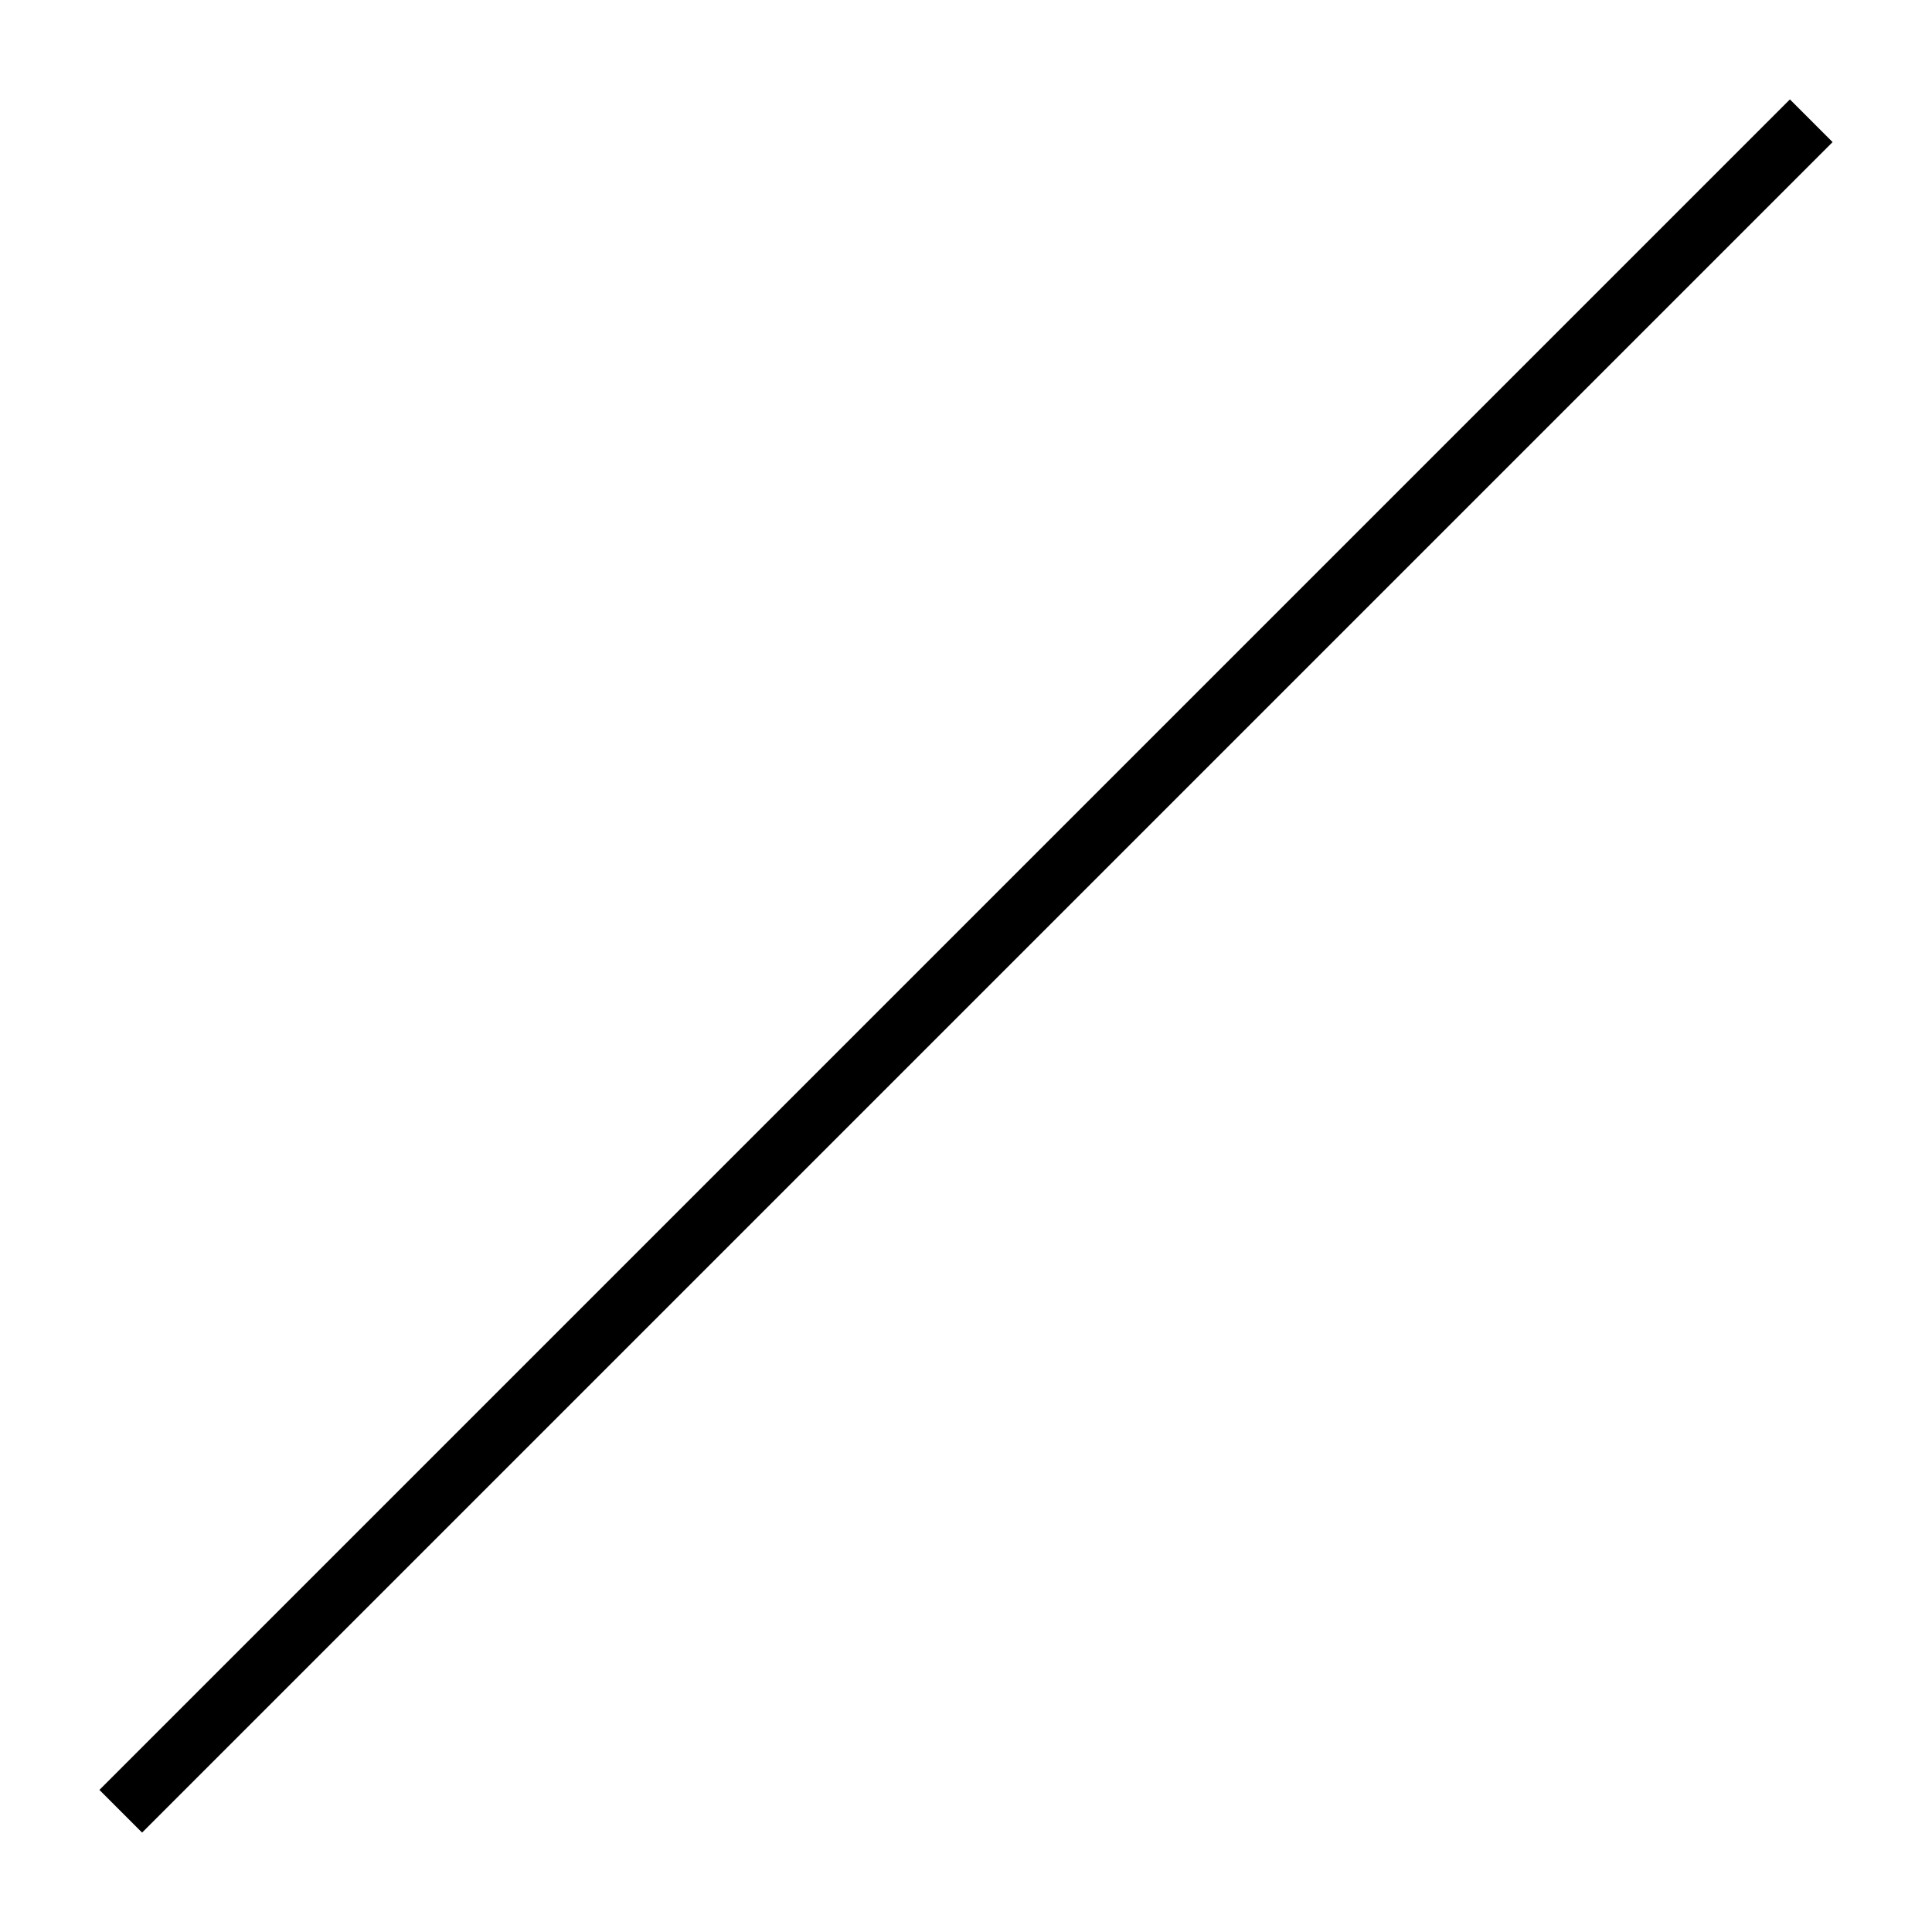
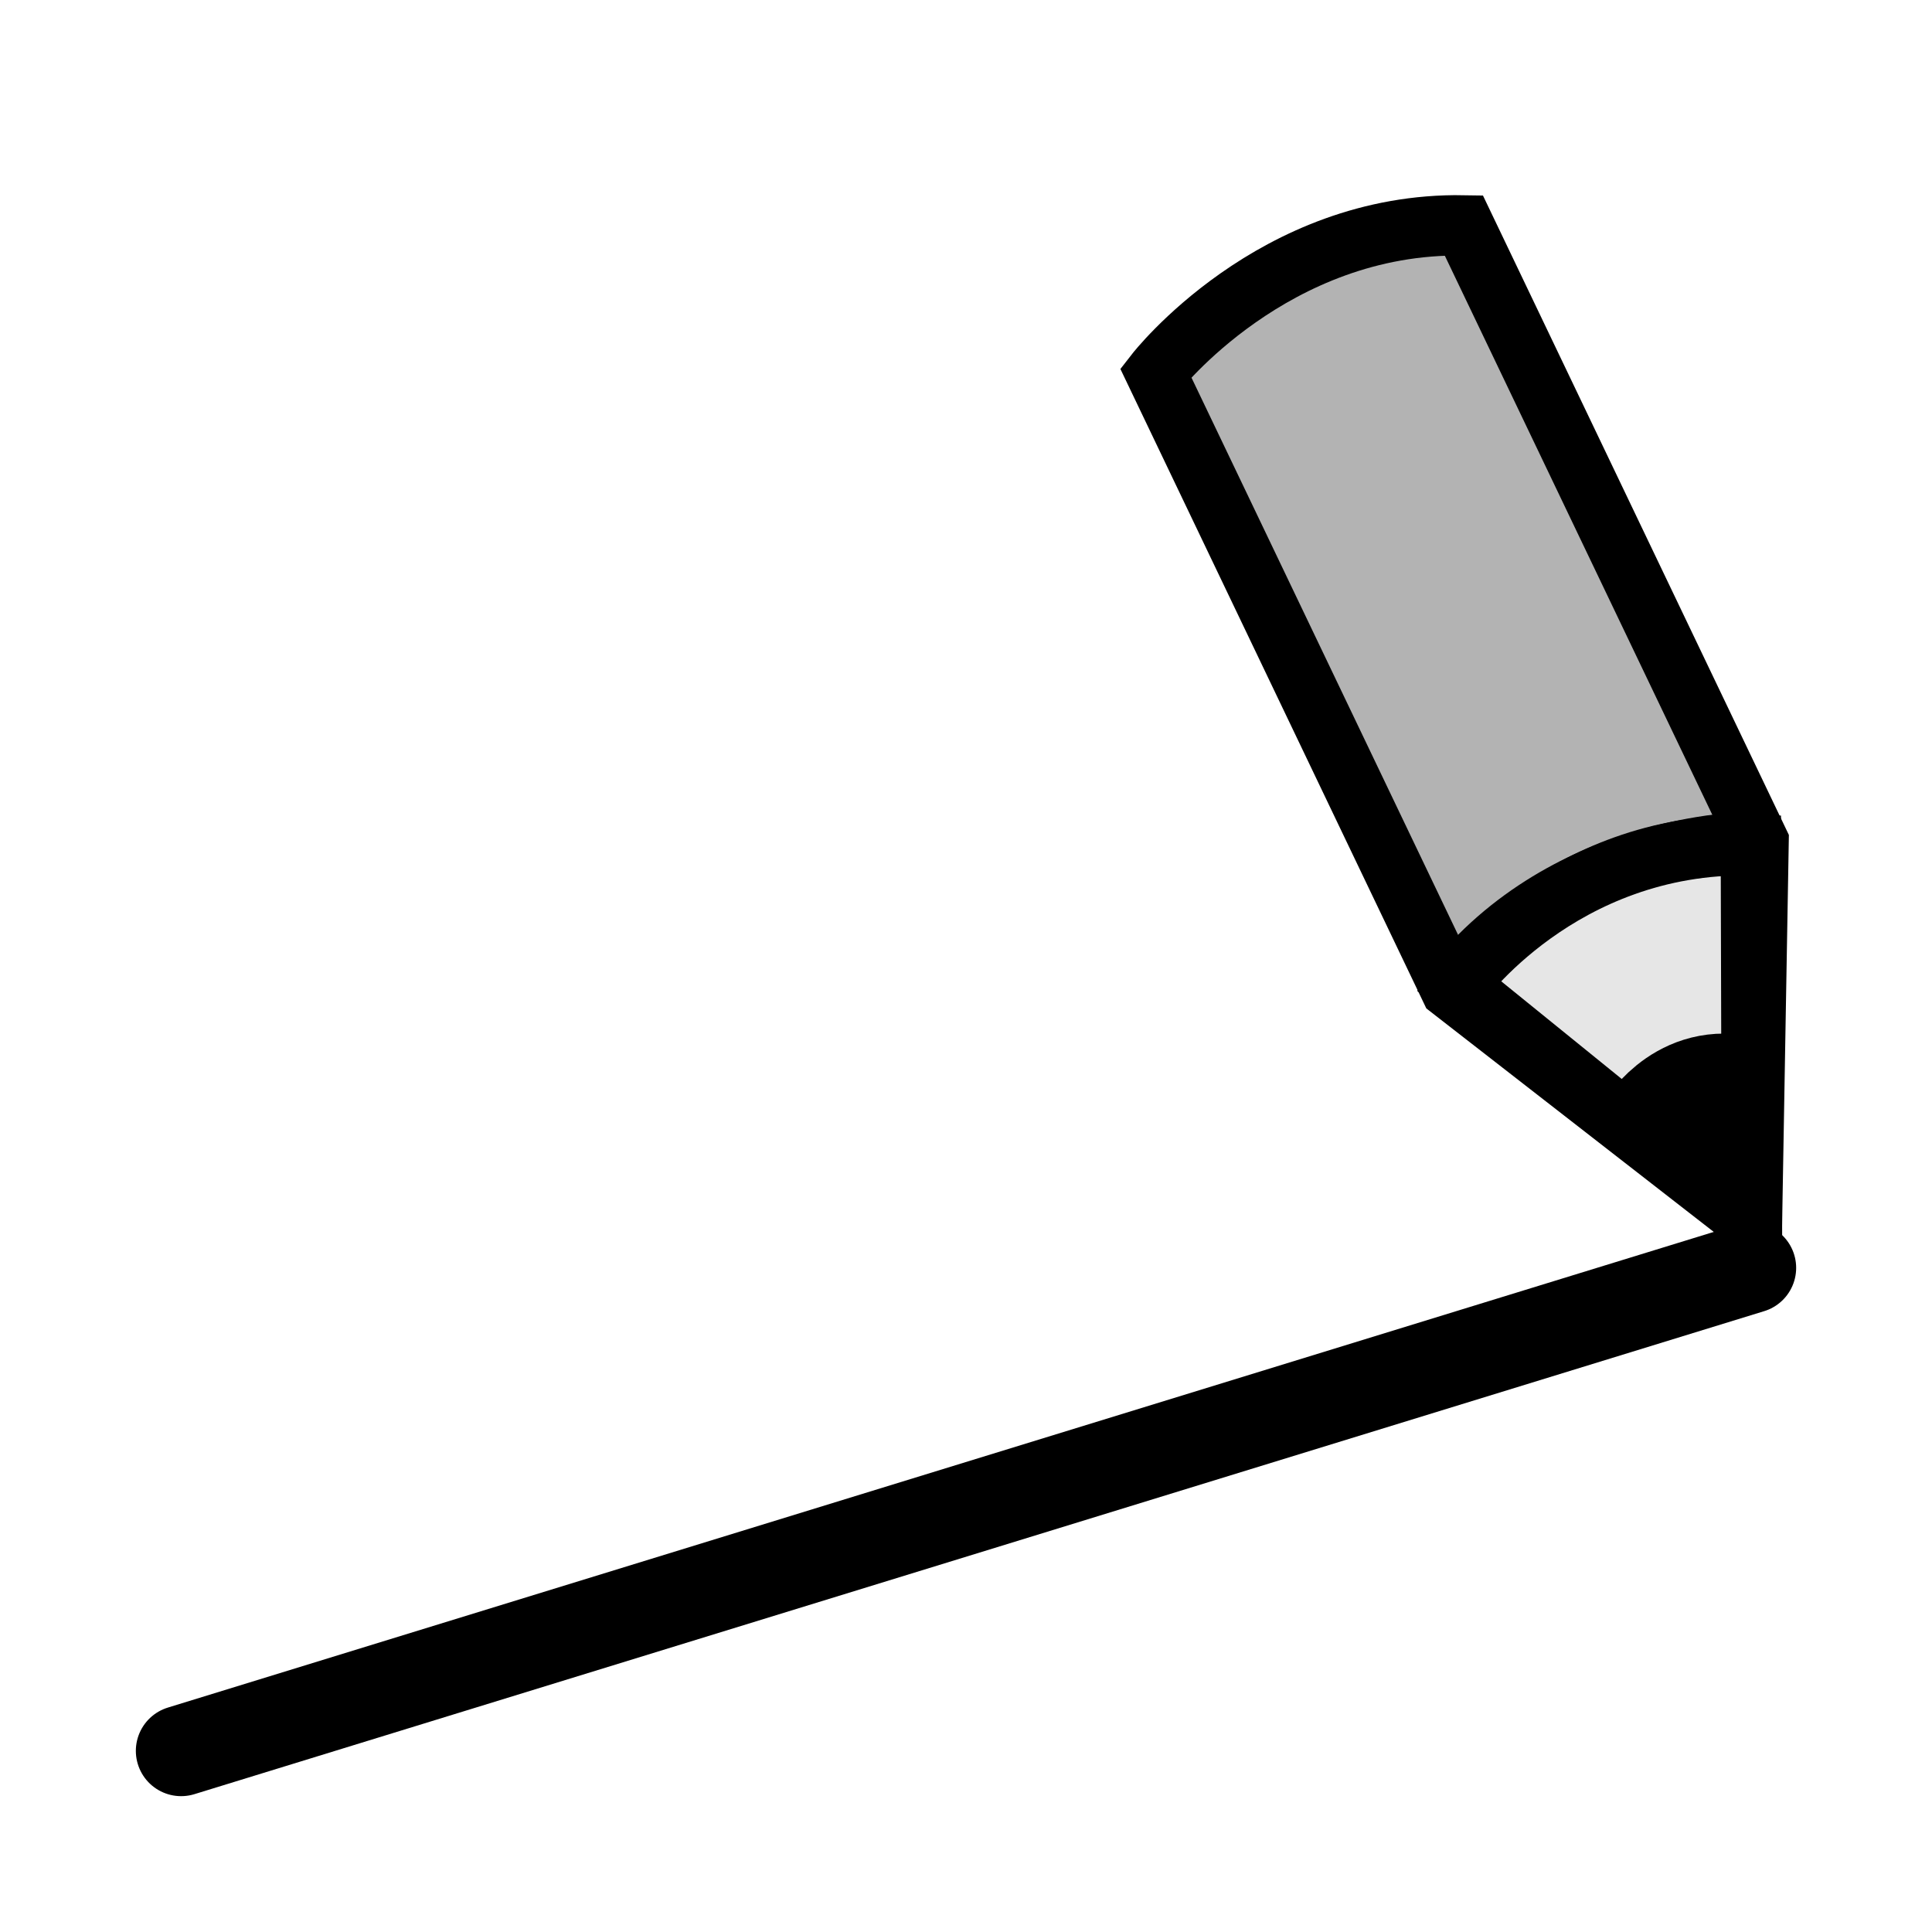
<svg xmlns="http://www.w3.org/2000/svg" width="32px" height="32px" viewBox="0 0 32 32" version="1.1" id="SVGRoot">
-   <defs id="defs90" />
+   <defs id="defs18" />
  <g id="layer1">
-     <path style="fill:none;stroke:#000000;stroke-width:1px;stroke-linecap:butt;stroke-linejoin:miter;stroke-opacity:1" d="M 2,30 30,2" id="path108" />
+     <g id="g8512" transform="rotate(-70.56774,8.6283,6.040801)">
+       <g id="g8505">
+         <path style="fill:#b3b3b3;stroke:#000000;stroke-width:1px;stroke-linecap:butt;stroke-linejoin:miter;stroke-opacity:1" d="m 2,30 2,-6 8,-8 c 0,0 3,1 4,4 l -8,8 z" id="path40" />
+       </g>
+       <path id="path80" d="m 4,24 c 3,1 4,4 4,4 v 0 0" style="fill:none;stroke:#000000;stroke-width:1px;stroke-linecap:butt;stroke-linejoin:miter;stroke-opacity:1" />
+       <path id="path4808" d="m 2,30 2.1,-5.9 c 0,0 2.8,0.8 3.8,3.8 z" style="fill:#e6e6e6;stroke:#000000;stroke-width:1px;stroke-linecap:butt;stroke-linejoin:miter;stroke-opacity:1" />
+       <path id="path4810" d="m 2.781,28.125 c 0,0 0.875,0.156 1,1" style="fill:none;stroke:#000000;stroke-width:2.3;stroke-linecap:butt;stroke-linejoin:miter;stroke-miterlimit:4;stroke-dasharray:none;stroke-opacity:1" />
+     </g>
+     <path style="fill:none;stroke:#000000;stroke-width:1.5;stroke-linecap:round;stroke-linejoin:round;stroke-miterlimit:4;stroke-dasharray:none;stroke-opacity:1" d="M 3,29 29,21" id="path8514" />
  </g>
</svg>
